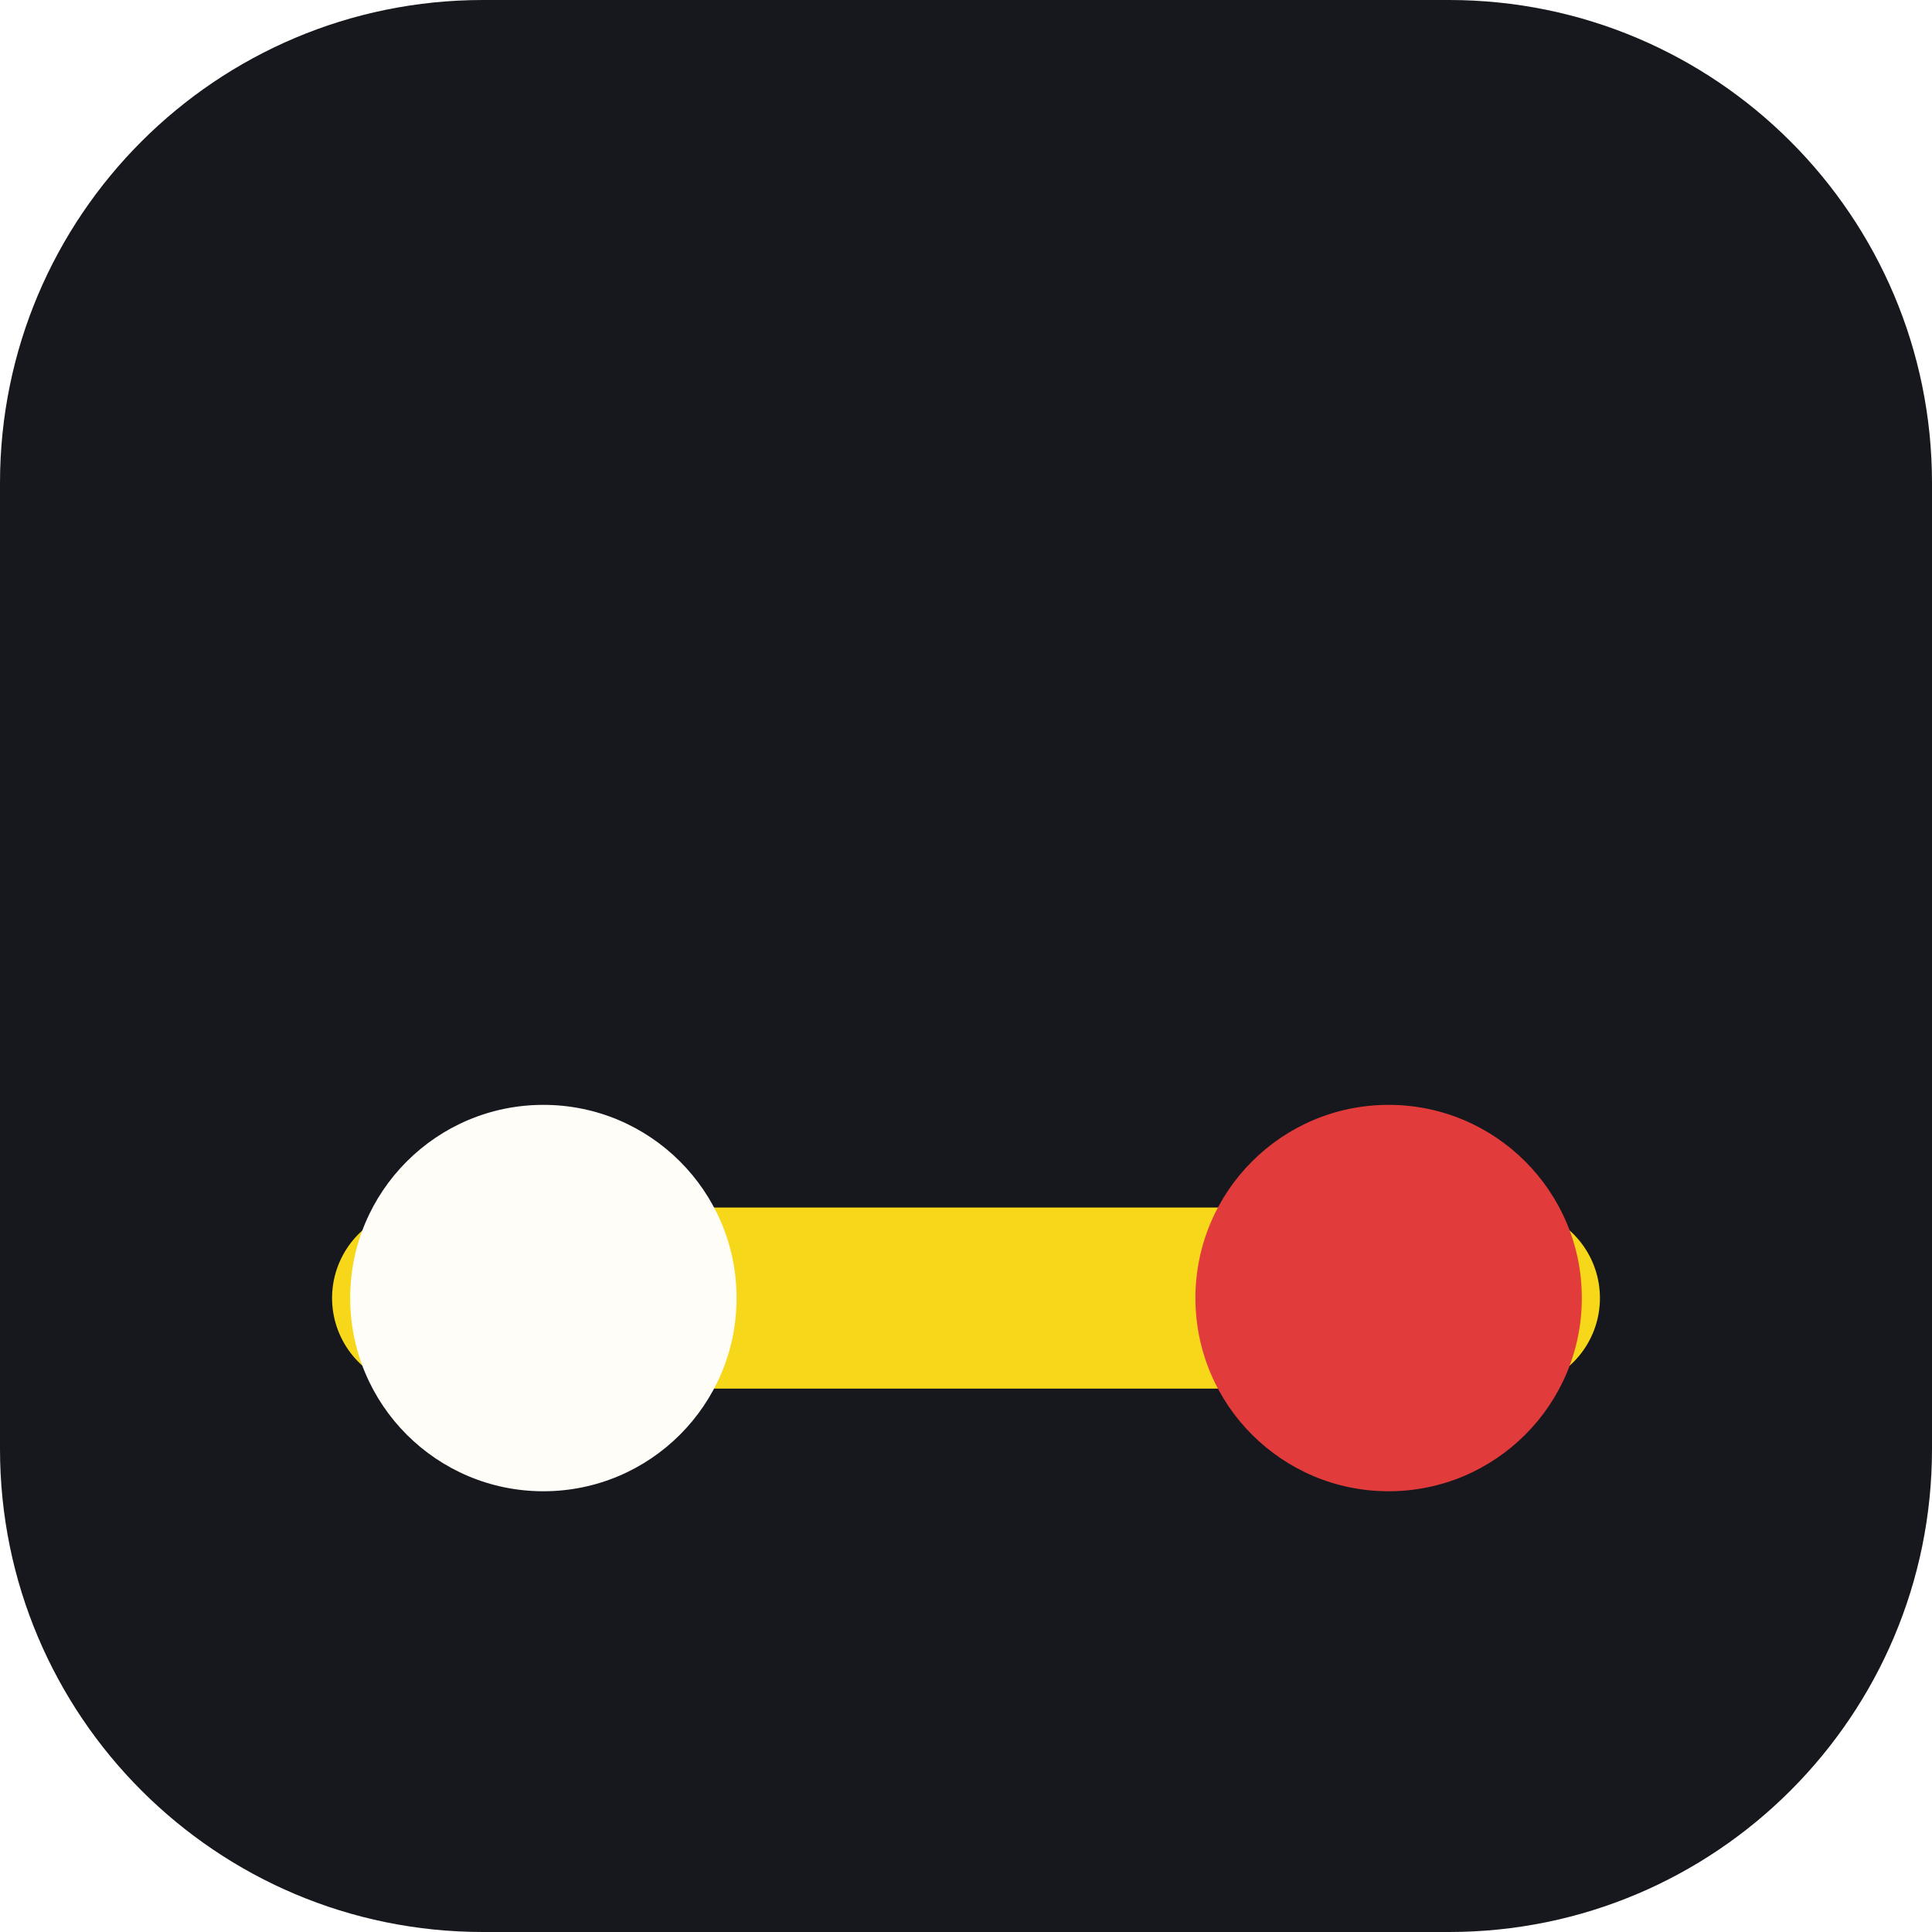
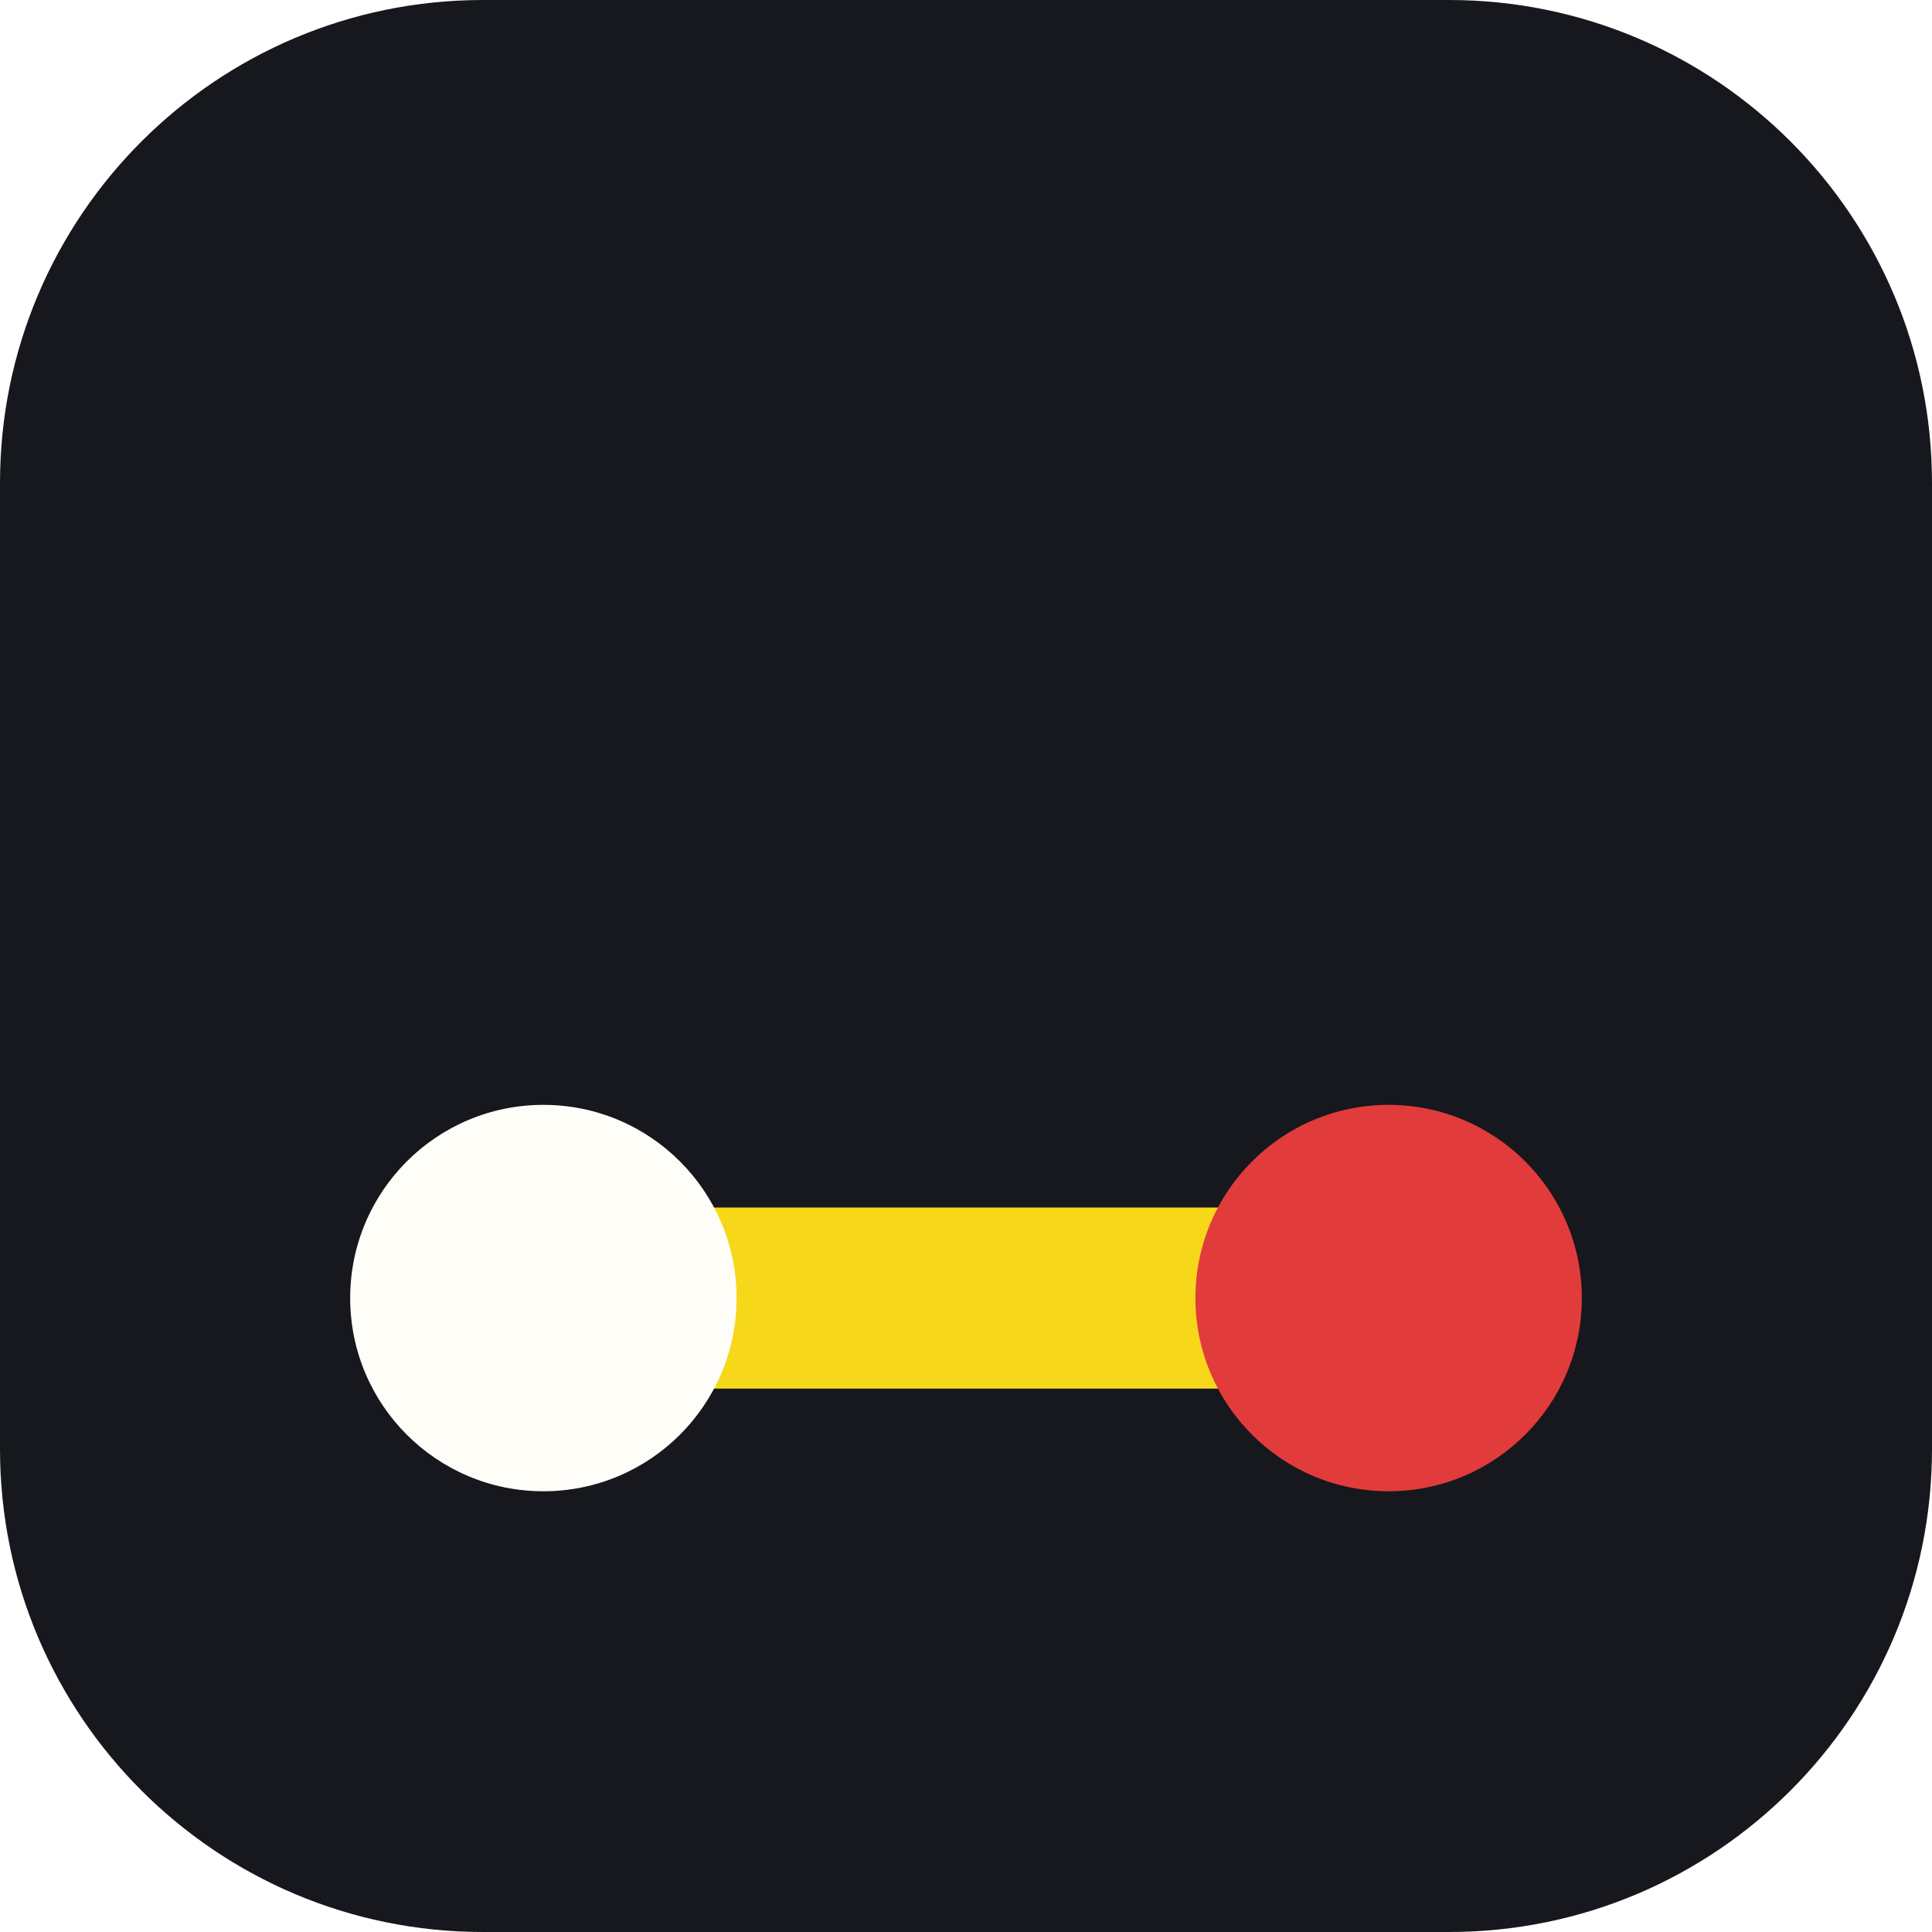
<svg xmlns="http://www.w3.org/2000/svg" viewBox="0 0 32 32">
  <rect width="32" height="32" rx="8" fill="#16181d" />
-   <path d="M7 21.5h18" stroke="#f6d71a" stroke-width="3" stroke-linecap="round" />
+   <path d="M9 21.5h14" stroke="#f6d71a" stroke-width="3" stroke-linecap="round" />
  <circle cx="9" cy="21.5" r="3.2" fill="#fffdf8" />
  <circle cx="23" cy="21.5" r="3.2" fill="#e23b3b" />
</svg>
